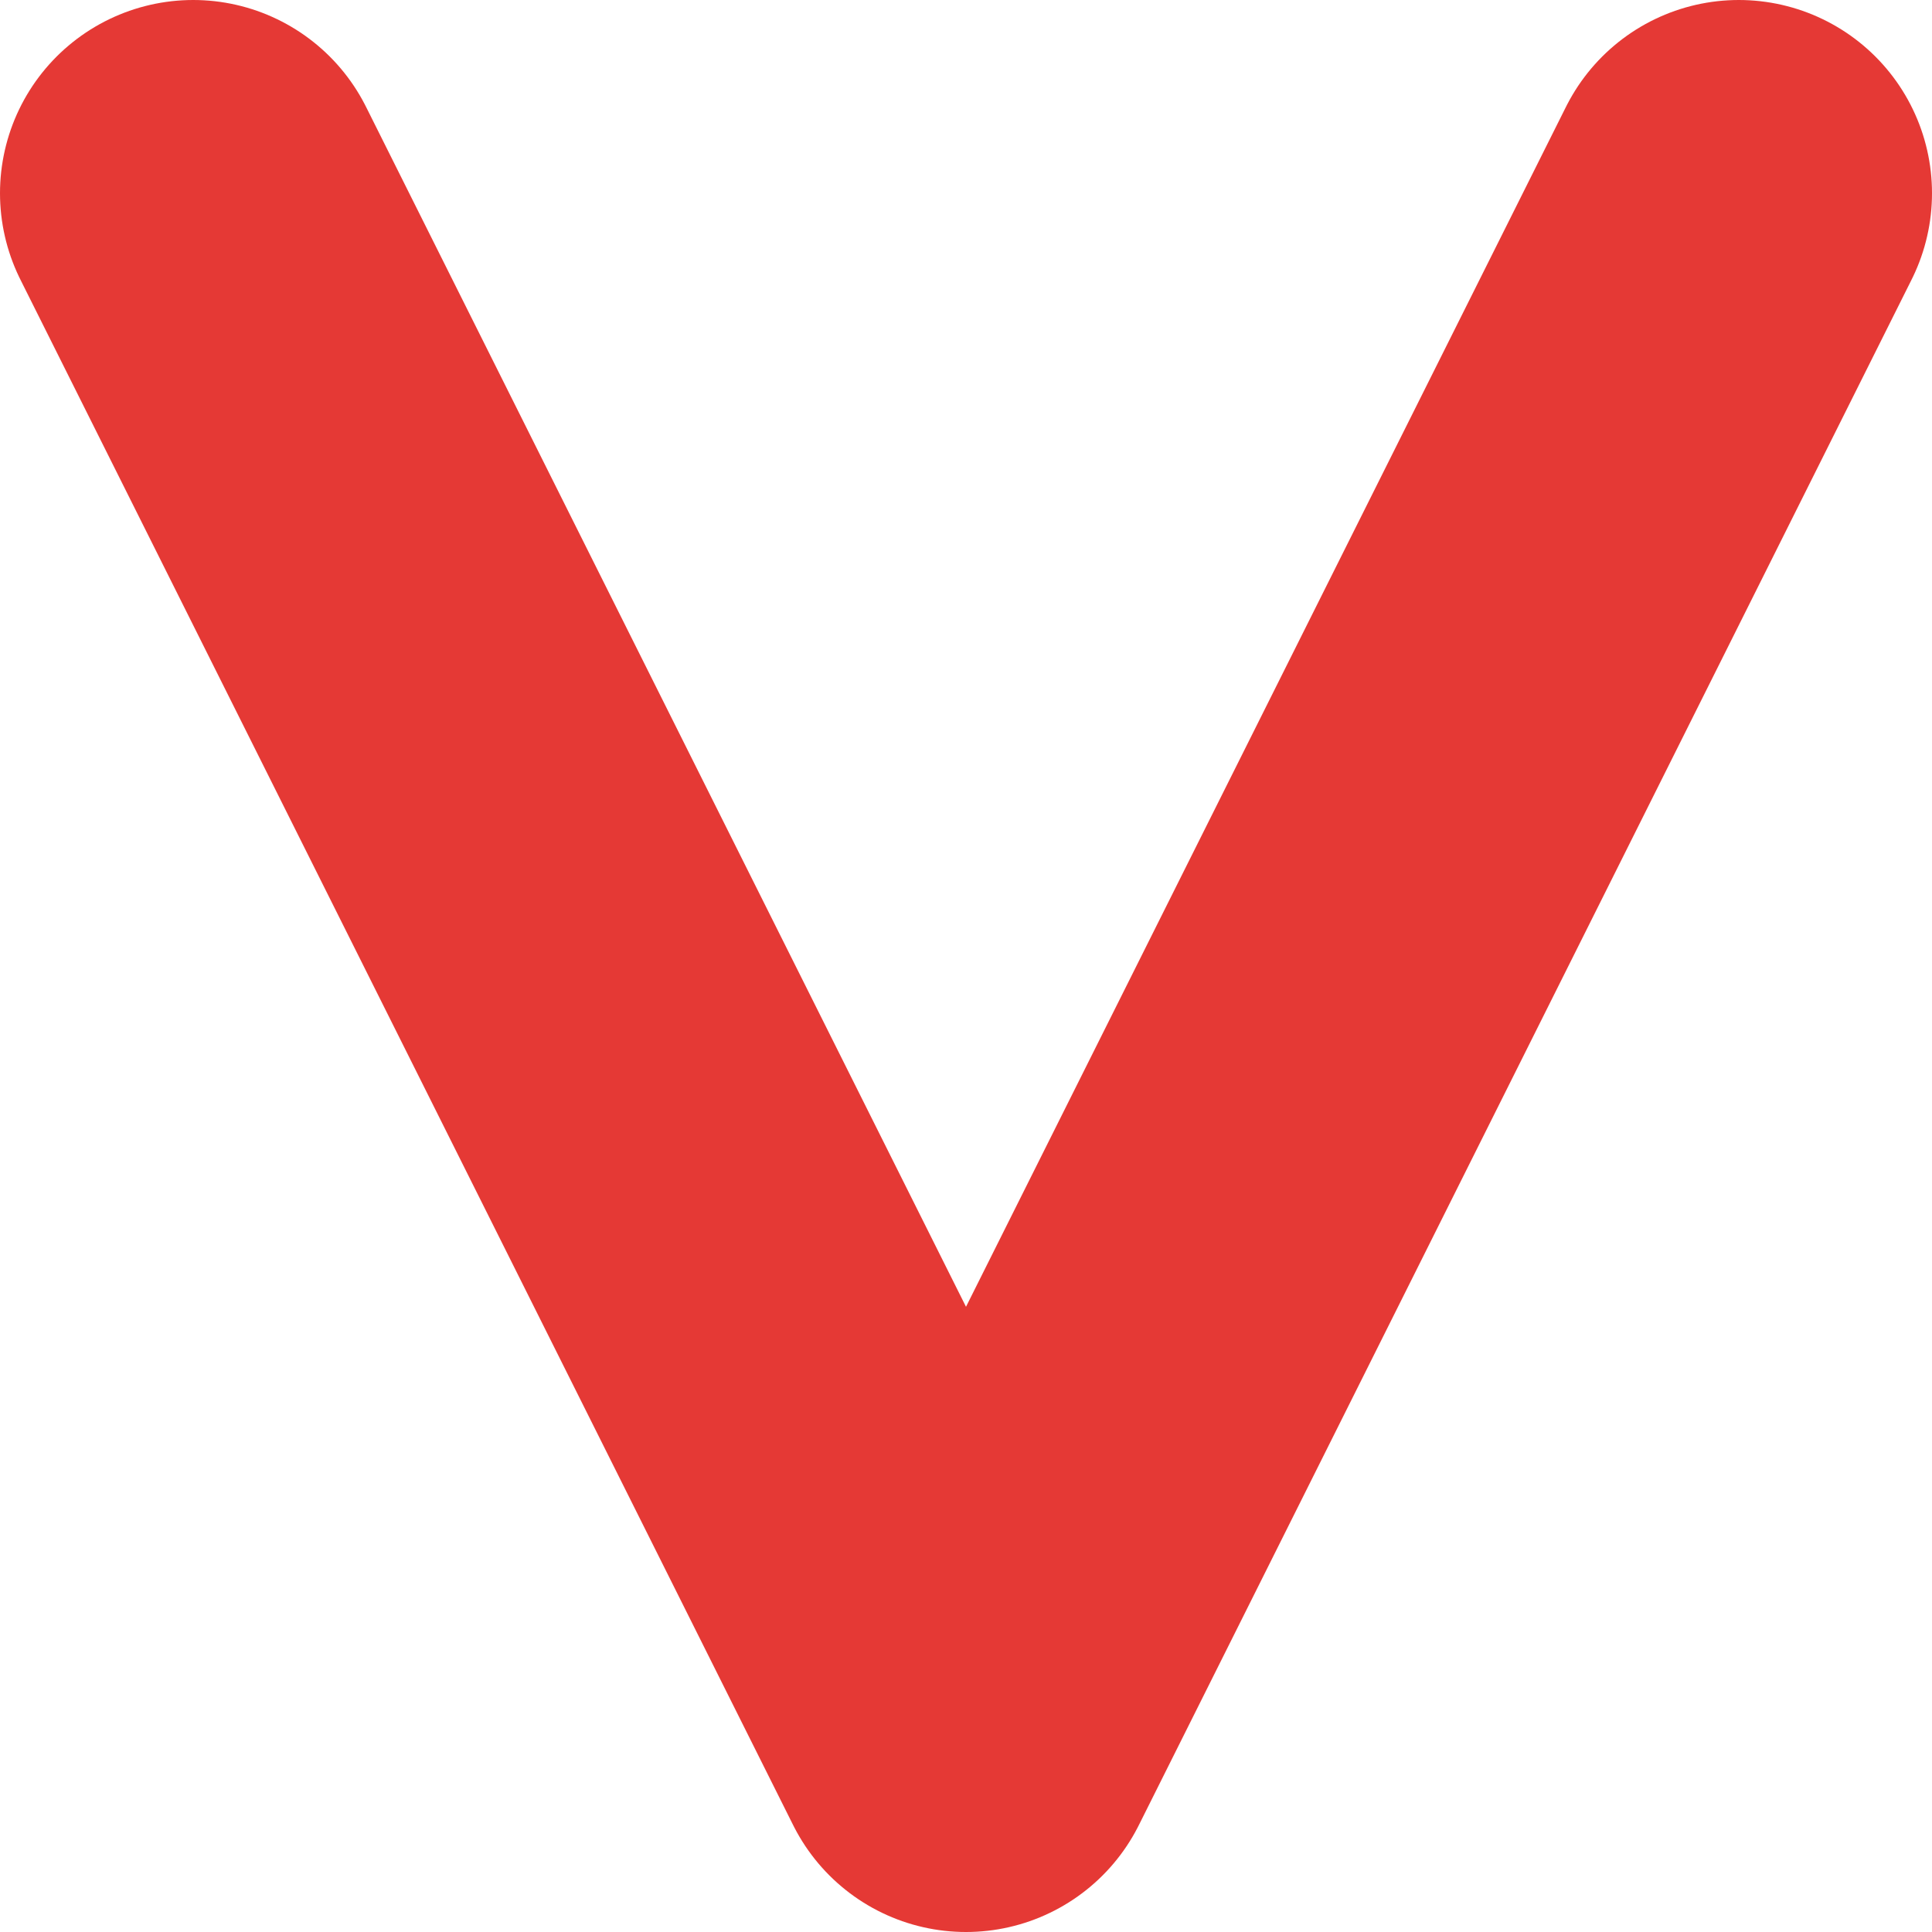
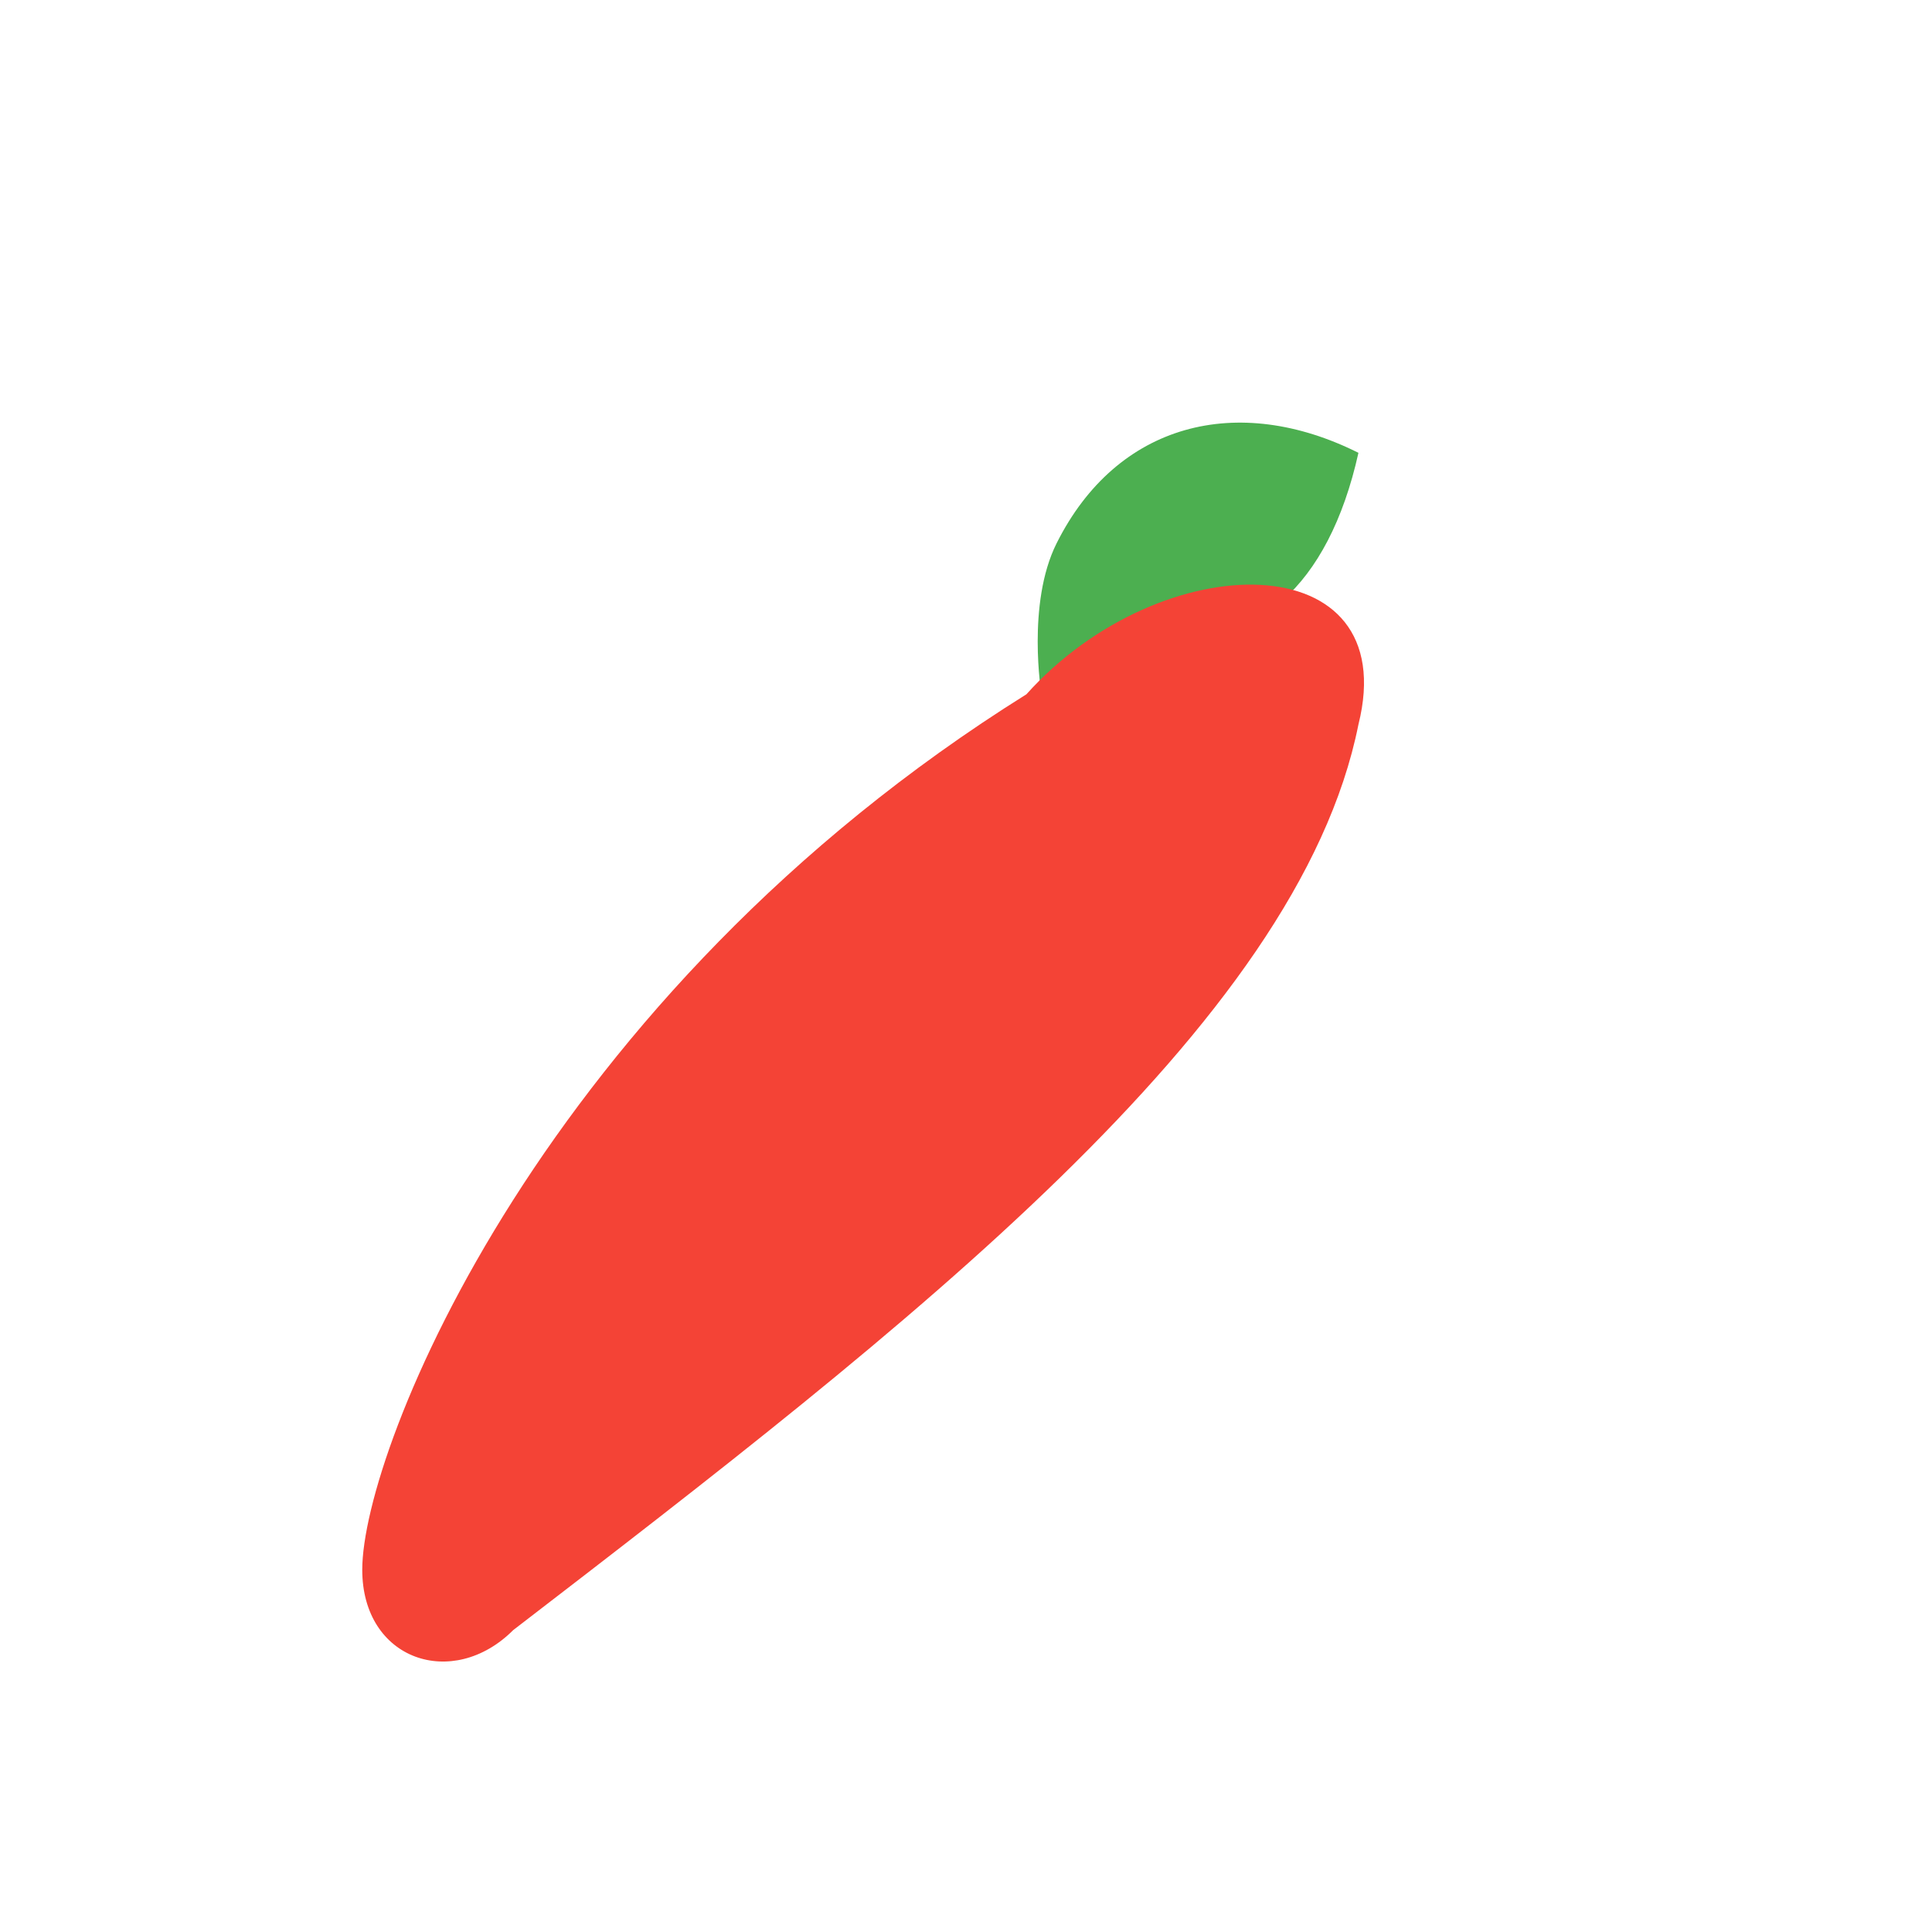
- <svg xmlns="http://www.w3.org/2000/svg" viewBox="0 0 100 100">
-   <polyline points="10,10 50,90 90,10" fill="none" stroke="#E53935" stroke-width="20" stroke-linecap="round" stroke-linejoin="round" />
+ <svg xmlns="http://www.w3.org/2000/svg" viewBox="0 0 64 64">
+   <path d="M45,15 c-4,-2 -8,-1 -10,3 c-1,2 -0.5,5 -0.5,5 c0,0 1.5,-2.5 4,-2 c3,0.5 5.5,-1.5 6.5,-6 Z" fill="#4CAF50" />
+   <path d="M34,23 c-16,10 -22,25 -22,29 c0,3 3,4 5,2 c13,-10 26,-20 28,-30 c1.5,-6 -6.5,-6 -11,-1 Z" fill="#F44336" />
</svg>
